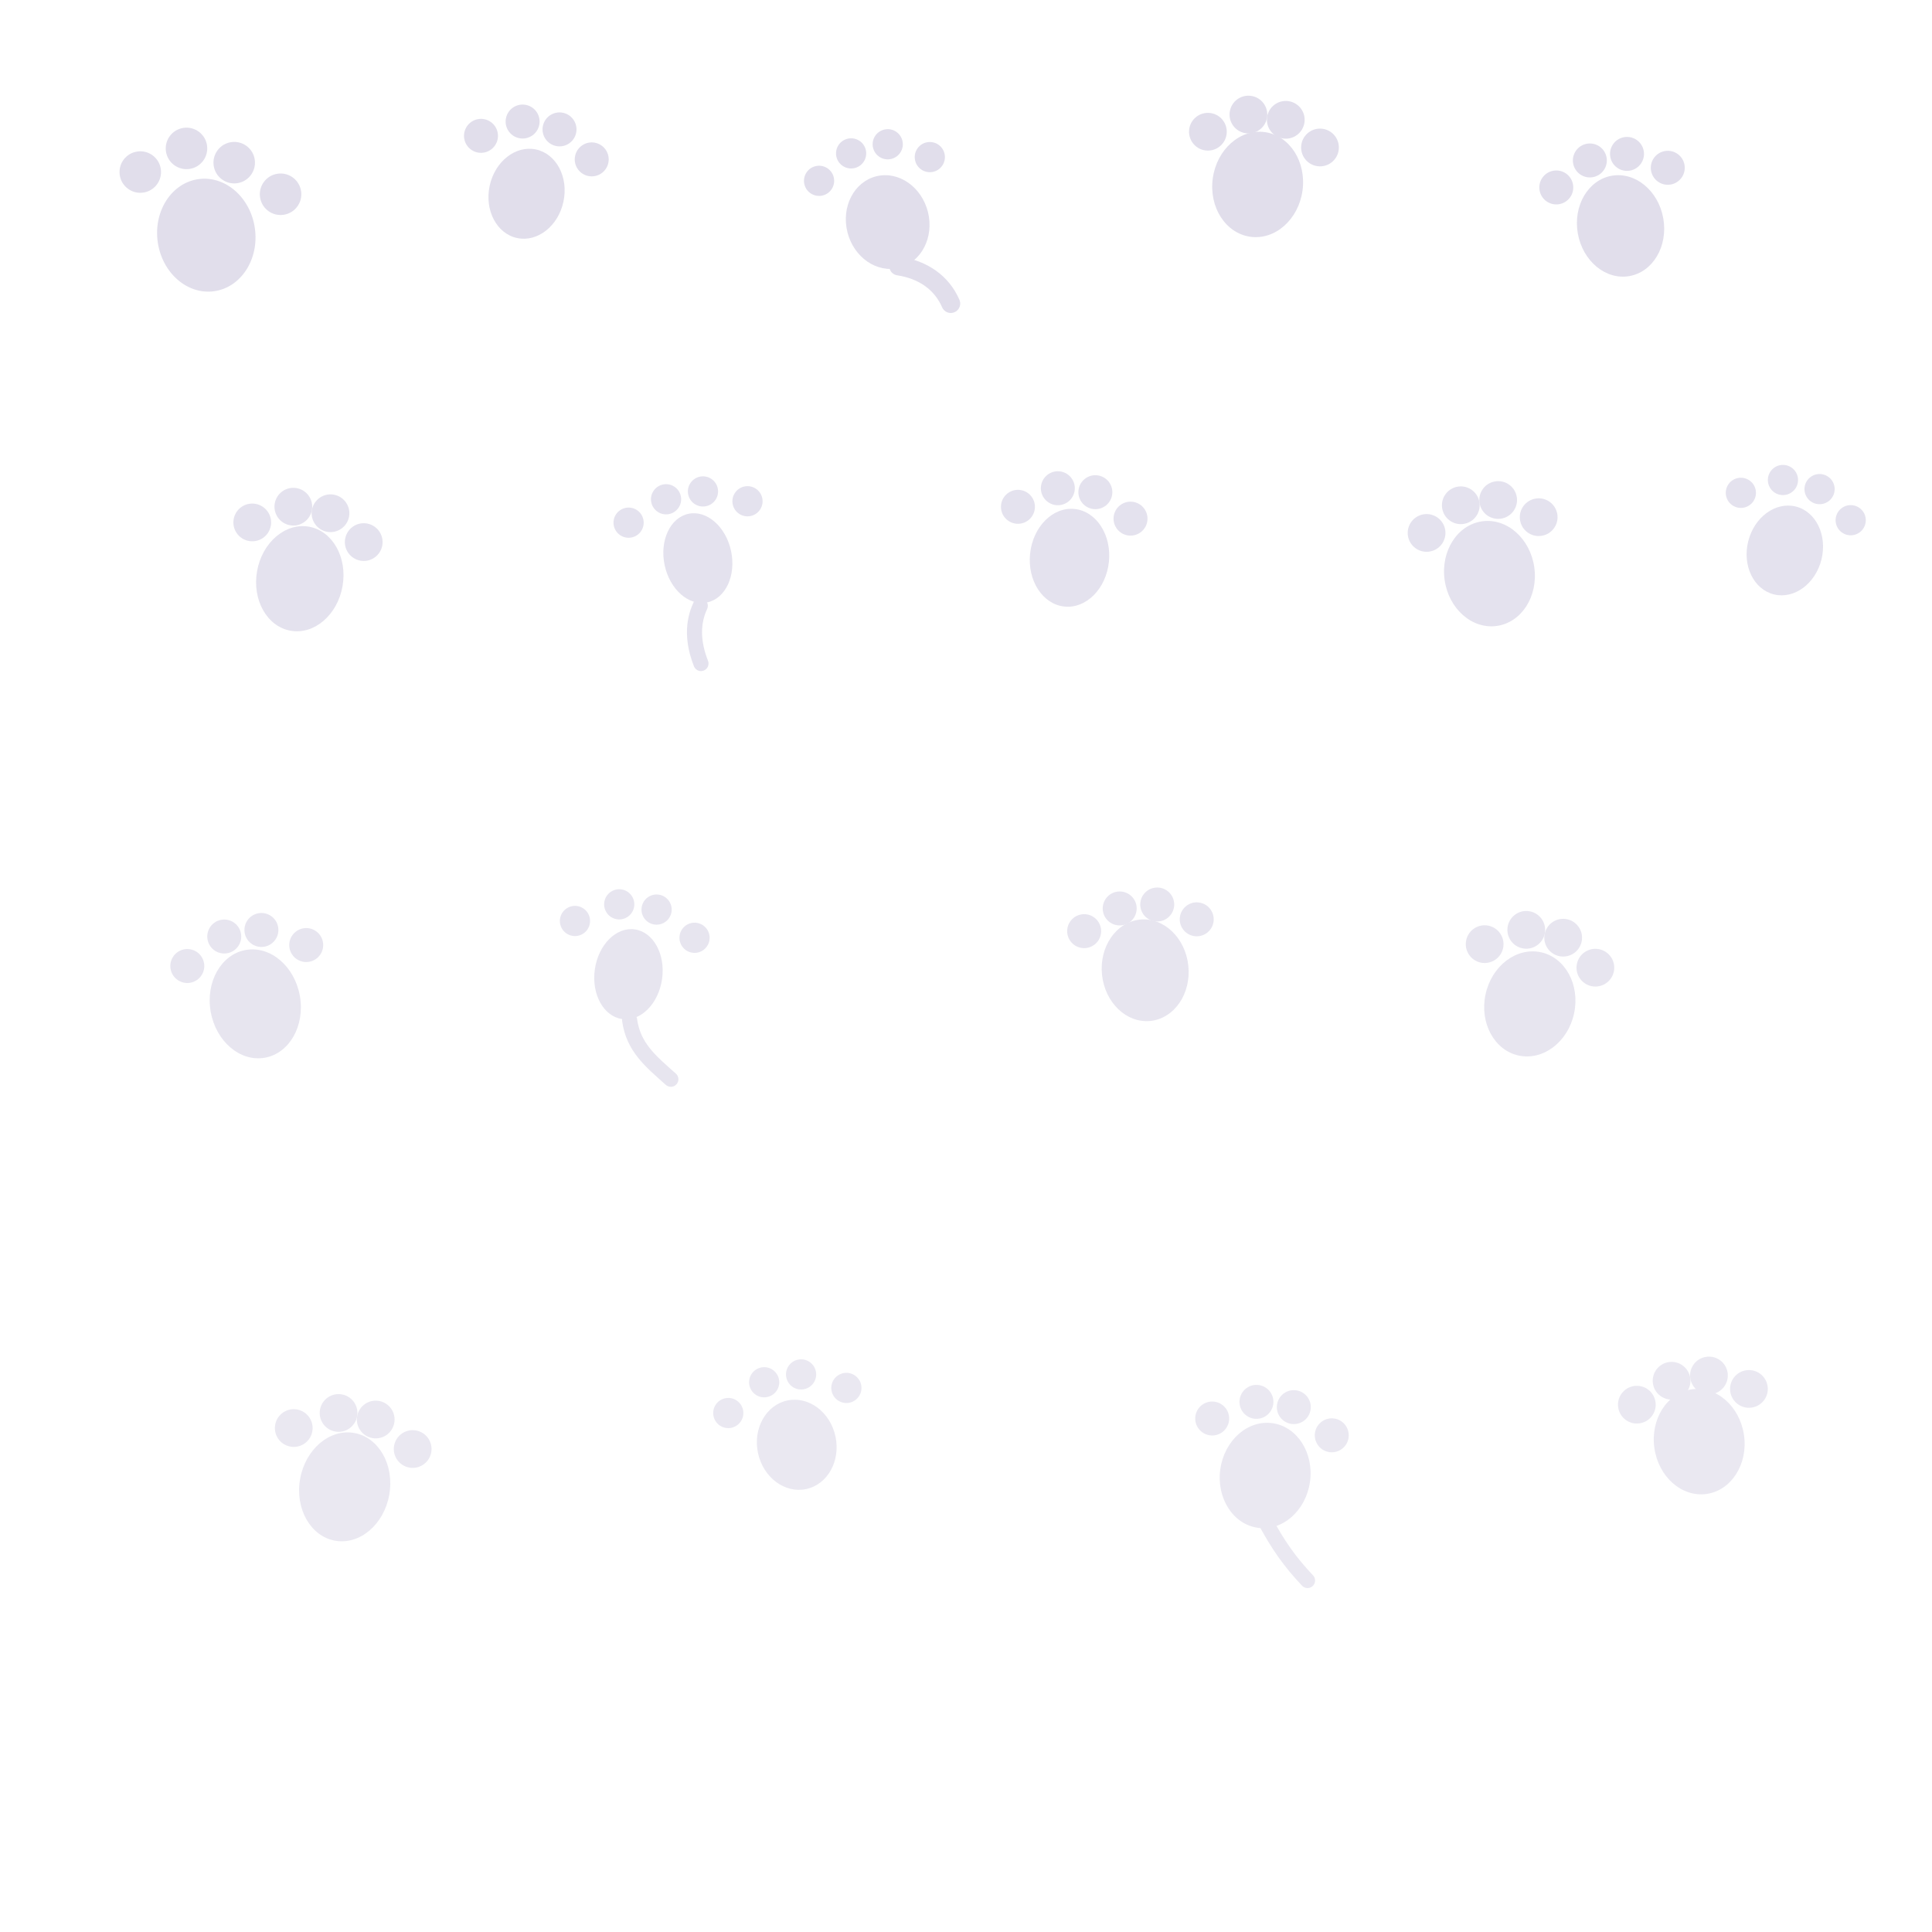
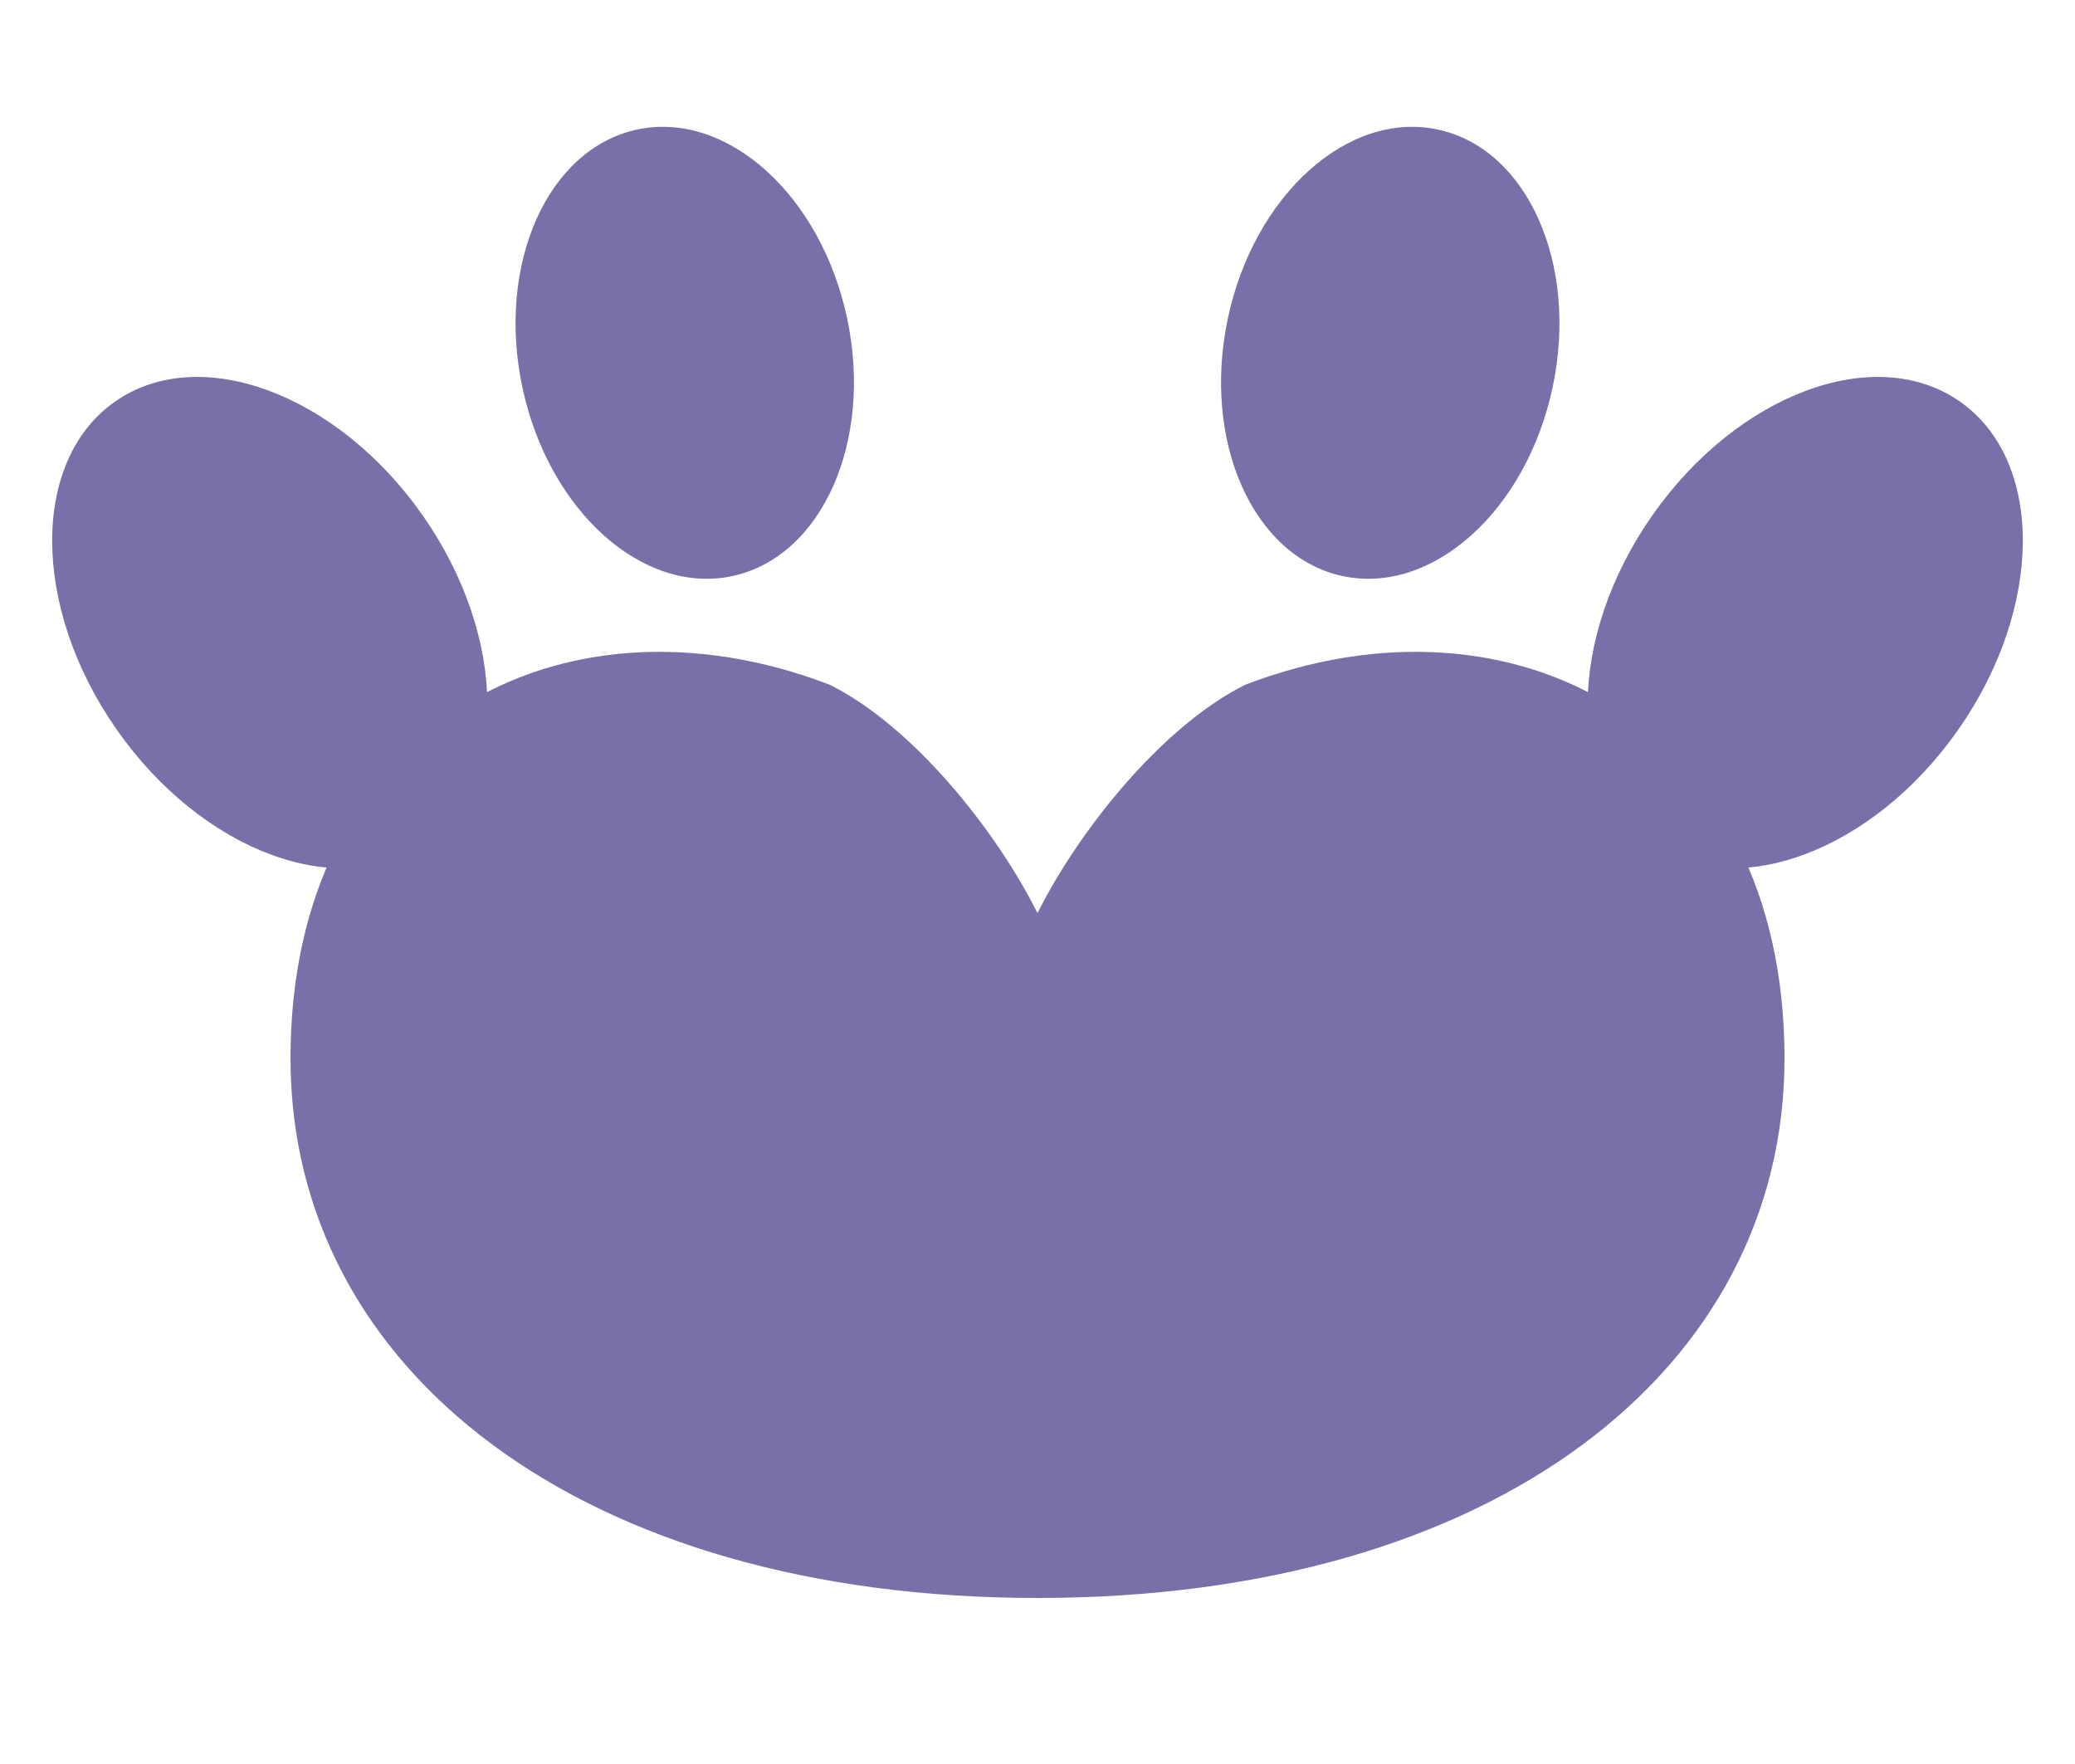
- <svg xmlns="http://www.w3.org/2000/svg" viewBox="0 0 1024 1024" fill="none">
-   <rect width="1024" height="1024" fill="transparent" />
-   <g fill="#7a6fa8" opacity="0.23" transform="translate(0 0)">
-     <g transform="translate(60 70) rotate(-8 40 60)">
-       <circle cx="20" cy="18" r="11" />
-       <circle cx="46" cy="9" r="11" />
-       <circle cx="70" cy="20" r="11" />
-       <circle cx="92" cy="40" r="11" />
-       <ellipse cx="50" cy="56" rx="26" ry="30" />
-     </g>
-     <g transform="translate(230 58) rotate(12 50 50)">
-       <circle cx="18" cy="20" r="9" />
-       <circle cx="38" cy="8" r="9" />
-       <circle cx="58" cy="8" r="9" />
-       <circle cx="78" cy="20" r="9" />
-       <ellipse cx="48" cy="45" rx="20" ry="24" />
-     </g>
-     <g transform="translate(420 74) rotate(-14 50 50)">
-       <circle cx="22" cy="14" r="8" />
-       <circle cx="42" cy="4" r="8" />
-       <circle cx="62" cy="4" r="8" />
-       <circle cx="82" cy="16" r="8" />
-       <ellipse cx="52" cy="44" rx="22" ry="25" />
-       <path d="M52 68c12 5 20 14 22 26" stroke="#7a6fa8" stroke-width="10" stroke-linecap="round" />
-     </g>
-     <g transform="translate(618 52) rotate(8 50 50)">
-       <circle cx="18" cy="22" r="10" />
-       <circle cx="38" cy="10" r="10" />
-       <circle cx="58" cy="10" r="10" />
-       <circle cx="78" cy="22" r="10" />
-       <ellipse cx="48" cy="46" rx="24" ry="28" />
-     </g>
-     <g transform="translate(808 76) rotate(-10 50 50)">
-       <circle cx="22" cy="18" r="9" />
-       <circle cx="42" cy="7" r="9" />
-       <circle cx="62" cy="7" r="9" />
-       <circle cx="82" cy="18" r="9" />
-       <ellipse cx="52" cy="44" rx="23" ry="27" />
-     </g>
-   </g>
-   <g fill="#7a6fa8" opacity="0.20">
-     <g transform="translate(110 262) rotate(10 50 50)">
-       <circle cx="18" cy="20" r="10" />
-       <circle cx="38" cy="8" r="10" />
-       <circle cx="58" cy="8" r="10" />
-       <circle cx="78" cy="20" r="10" />
-       <ellipse cx="48" cy="45" rx="23" ry="28" />
-     </g>
-     <g transform="translate(320 256) rotate(-12 50 50)">
-       <circle cx="20" cy="14" r="8" />
-       <circle cx="42" cy="6" r="8" />
-       <circle cx="62" cy="6" r="8" />
-       <circle cx="84" cy="16" r="8" />
-       <ellipse cx="52" cy="40" rx="18" ry="24" />
-       <path d="M48 65c-6 8-8 18-6 30" stroke="#7a6fa8" stroke-width="8" stroke-linecap="round" />
-     </g>
-     <g transform="translate(520 254) rotate(6 50 50)">
-       <circle cx="16" cy="18" r="9" />
-       <circle cx="36" cy="6" r="9" />
-       <circle cx="56" cy="6" r="9" />
-       <circle cx="76" cy="18" r="9" />
-       <ellipse cx="46" cy="42" rx="21" ry="26" />
-     </g>
-     <g transform="translate(740 258) rotate(-8 50 50)">
-       <circle cx="20" cy="20" r="10" />
-       <circle cx="40" cy="8" r="10" />
-       <circle cx="60" cy="8" r="10" />
-       <circle cx="80" cy="20" r="10" />
-       <ellipse cx="50" cy="46" rx="24" ry="28" />
-     </g>
-     <g transform="translate(896 250) rotate(14 50 50)">
-       <circle cx="18" cy="18" r="8" />
-       <circle cx="38" cy="6" r="8" />
-       <circle cx="58" cy="6" r="8" />
-       <circle cx="78" cy="18" r="8" />
-       <ellipse cx="48" cy="42" rx="20" ry="24" />
-     </g>
-   </g>
-   <g fill="#7a6fa8" opacity="0.18">
-     <g transform="translate(86 486) rotate(-10 50 50)">
-       <circle cx="18" cy="20" r="9" />
-       <circle cx="40" cy="8" r="9" />
-       <circle cx="60" cy="8" r="9" />
-       <circle cx="82" cy="20" r="9" />
-       <ellipse cx="50" cy="46" rx="24" ry="29" />
-     </g>
-     <g transform="translate(280 474) rotate(8 50 50)">
-       <circle cx="20" cy="18" r="8" />
-       <circle cx="42" cy="6" r="8" />
-       <circle cx="62" cy="6" r="8" />
-       <circle cx="84" cy="18" r="8" />
-       <ellipse cx="52" cy="42" rx="18" ry="24" />
-       <path d="M56 66c4 14 14 20 26 28" stroke="#7a6fa8" stroke-width="8" stroke-linecap="round" />
-     </g>
-     <g transform="translate(560 474) rotate(-6 50 50)">
-       <circle cx="18" cy="16" r="9" />
-       <circle cx="38" cy="6" r="9" />
-       <circle cx="58" cy="6" r="9" />
-       <circle cx="78" cy="16" r="9" />
-       <ellipse cx="48" cy="40" rx="23" ry="27" />
-     </g>
-     <g transform="translate(760 486) rotate(12 50 50)">
-       <circle cx="20" cy="20" r="10" />
-       <circle cx="40" cy="8" r="10" />
-       <circle cx="60" cy="8" r="10" />
-       <circle cx="80" cy="20" r="10" />
-       <ellipse cx="50" cy="46" rx="24" ry="28" />
-     </g>
-   </g>
-   <g fill="#7a6fa8" opacity="0.16">
-     <g transform="translate(132 742) rotate(10 50 50)">
-       <circle cx="18" cy="20" r="10" />
-       <circle cx="40" cy="8" r="10" />
-       <circle cx="60" cy="8" r="10" />
-       <circle cx="82" cy="20" r="10" />
-       <ellipse cx="50" cy="46" rx="24" ry="29" />
-     </g>
-     <g transform="translate(372 724) rotate(-12 50 50)">
-       <circle cx="20" cy="18" r="8" />
-       <circle cx="42" cy="6" r="8" />
-       <circle cx="62" cy="6" r="8" />
-       <circle cx="84" cy="18" r="8" />
-       <ellipse cx="52" cy="42" rx="21" ry="24" />
-     </g>
-     <g transform="translate(620 736) rotate(8 50 50)">
-       <circle cx="18" cy="20" r="9" />
-       <circle cx="40" cy="8" r="9" />
-       <circle cx="60" cy="8" r="9" />
-       <circle cx="82" cy="20" r="9" />
-       <ellipse cx="50" cy="46" rx="24" ry="28" />
-       <path d="M52 68c10 14 18 22 28 30" stroke="#7a6fa8" stroke-width="8" stroke-linecap="round" />
-     </g>
-     <g transform="translate(852 724) rotate(-8 50 50)">
-       <circle cx="20" cy="16" r="10" />
-       <circle cx="40" cy="6" r="10" />
-       <circle cx="60" cy="6" r="10" />
-       <circle cx="80" cy="16" r="10" />
-       <ellipse cx="50" cy="40" rx="24" ry="28" />
-     </g>
-   </g>
+ <svg xmlns="http://www.w3.org/2000/svg" viewBox="-50 -55 100 85" fill="#7a6fa8">
+   <path d="M0,22 C-22,22 -36,11 -36,-4 C-36,-20 -23,-27 -10,-22 C-6,-20 -2,-15 0,-11 C2,-15 6,-20 10,-22 C23,-27 36,-20 36,-4 C36,11 22,22 0,22 Z" />
+   <ellipse cx="-37" cy="-25" rx="9" ry="13" transform="rotate(-35 -37 -25)" />
+   <ellipse cx="-17" cy="-38" rx="8" ry="11" transform="rotate(-12 -17 -38)" />
+   <ellipse cx="17" cy="-38" rx="8" ry="11" transform="rotate(12 17 -38)" />
+   <ellipse cx="37" cy="-25" rx="9" ry="13" transform="rotate(35 37 -25)" />
</svg>
